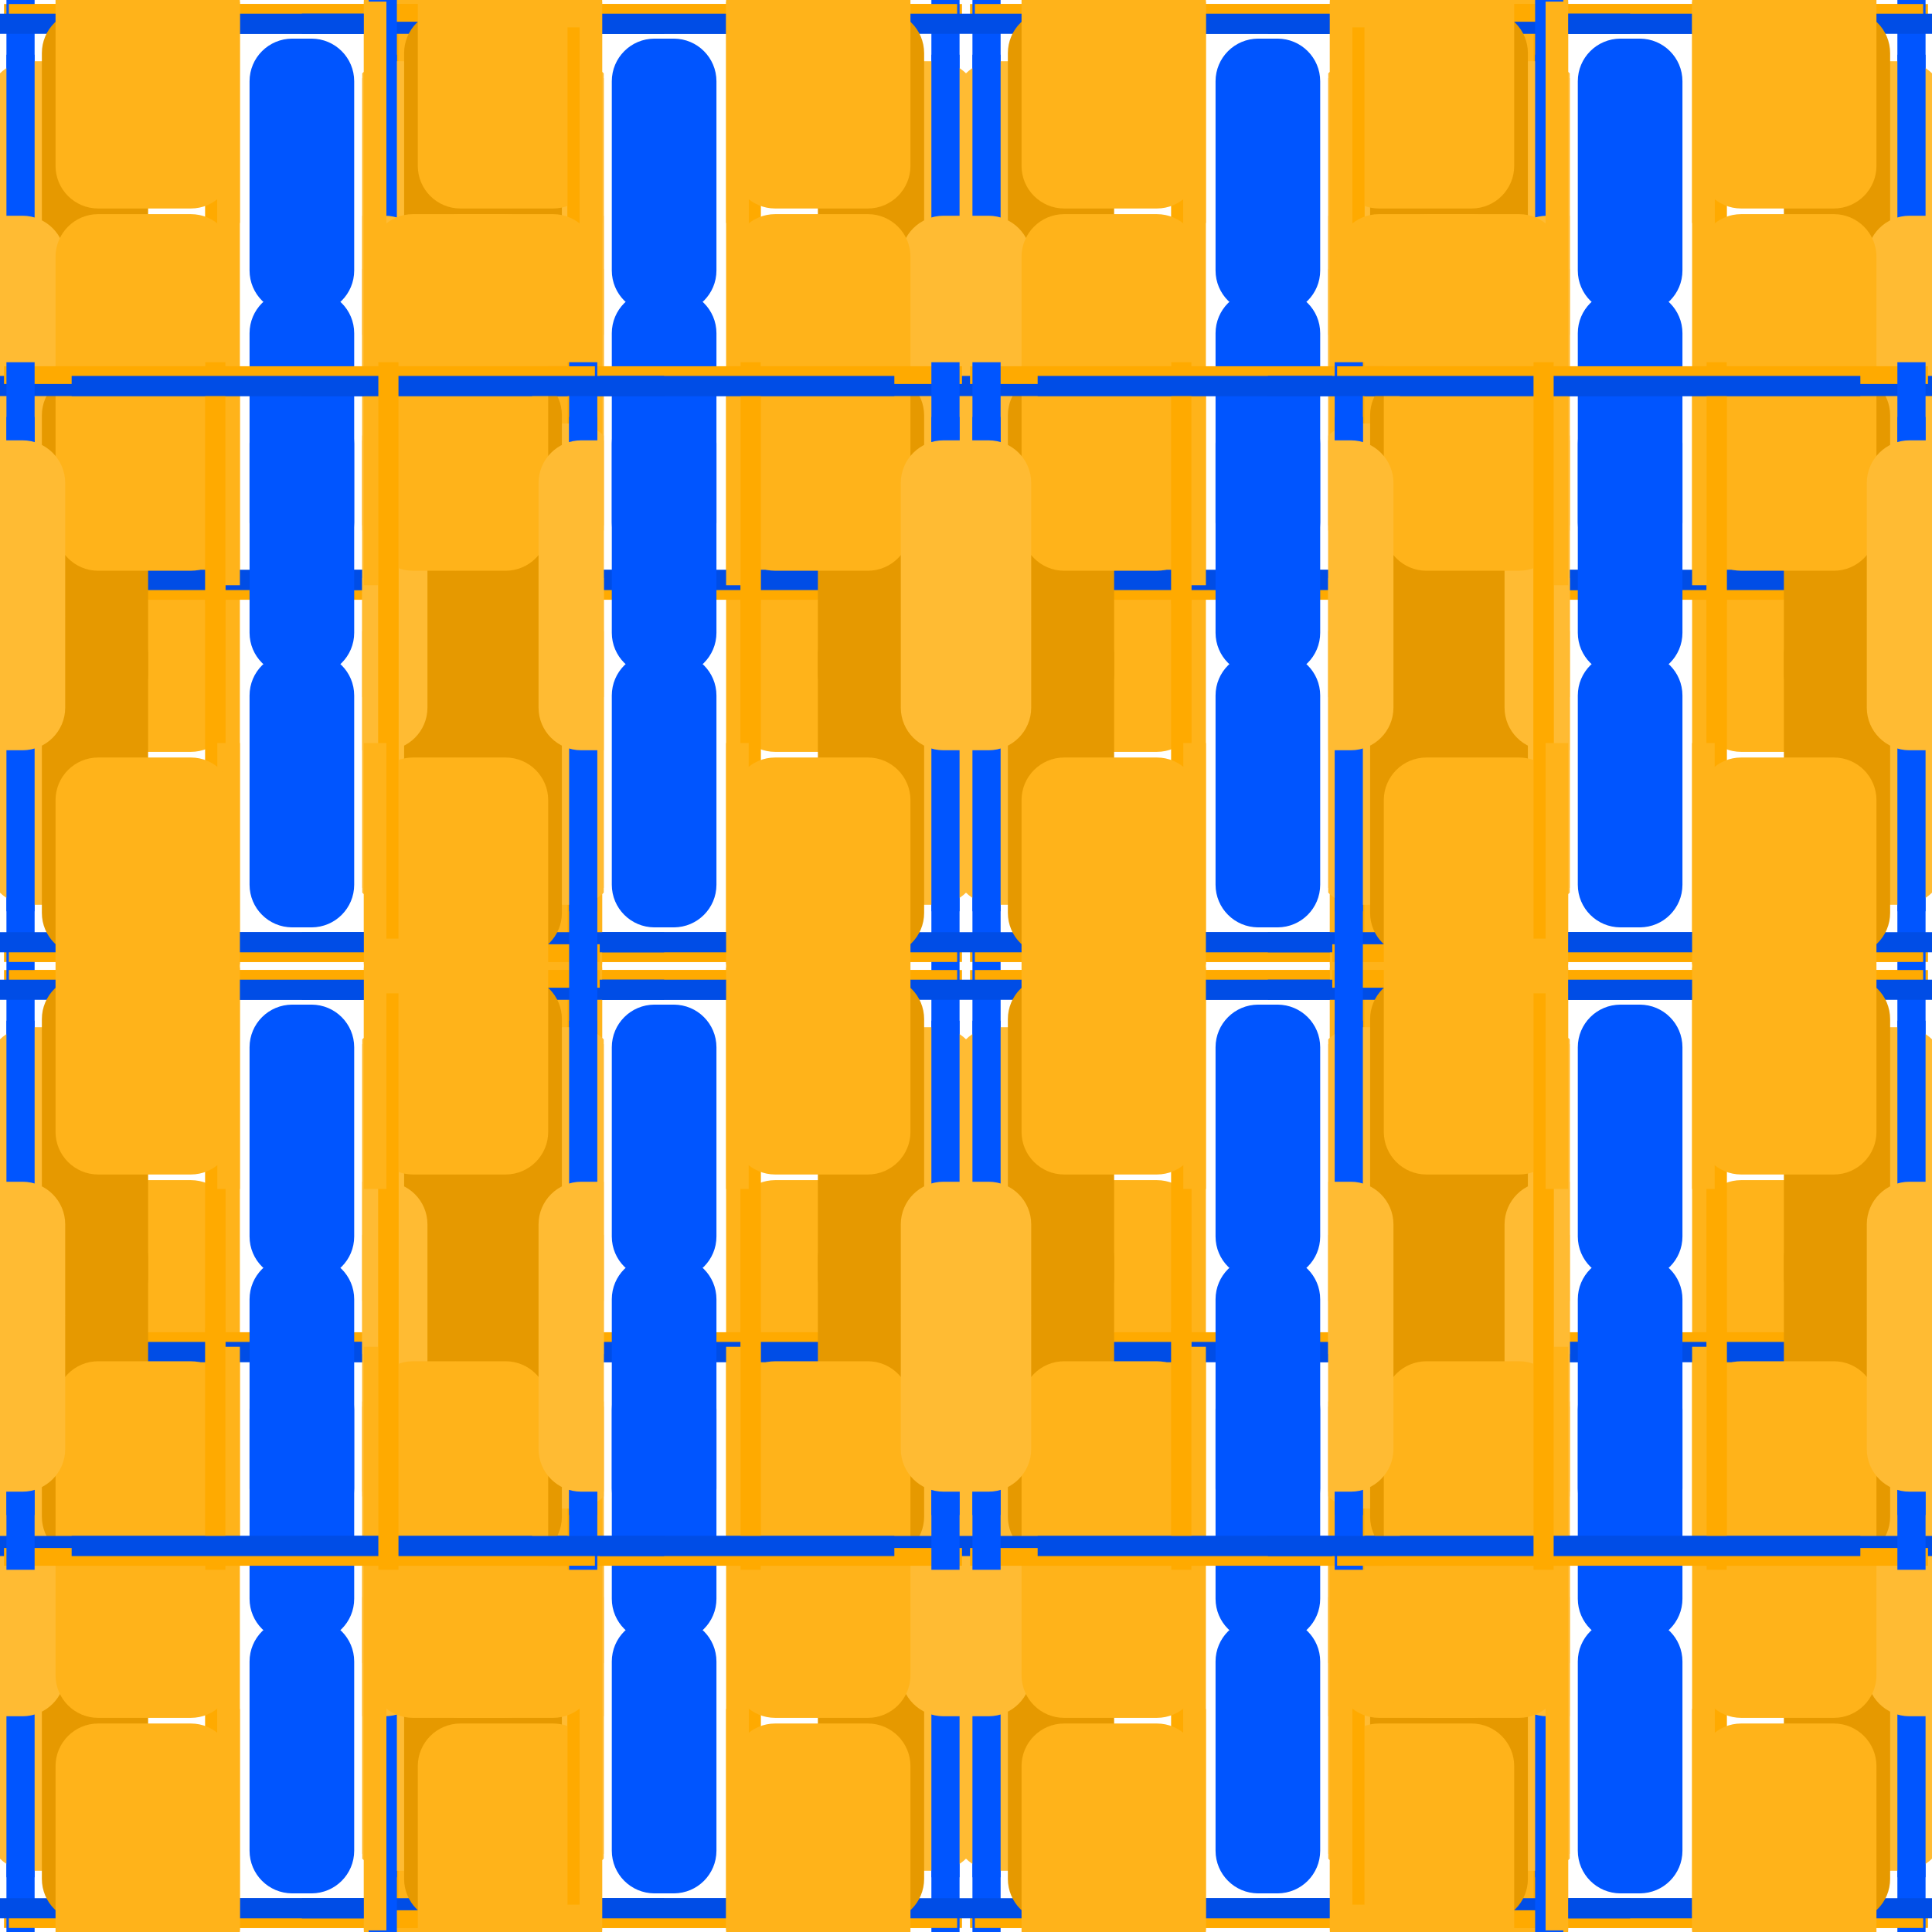
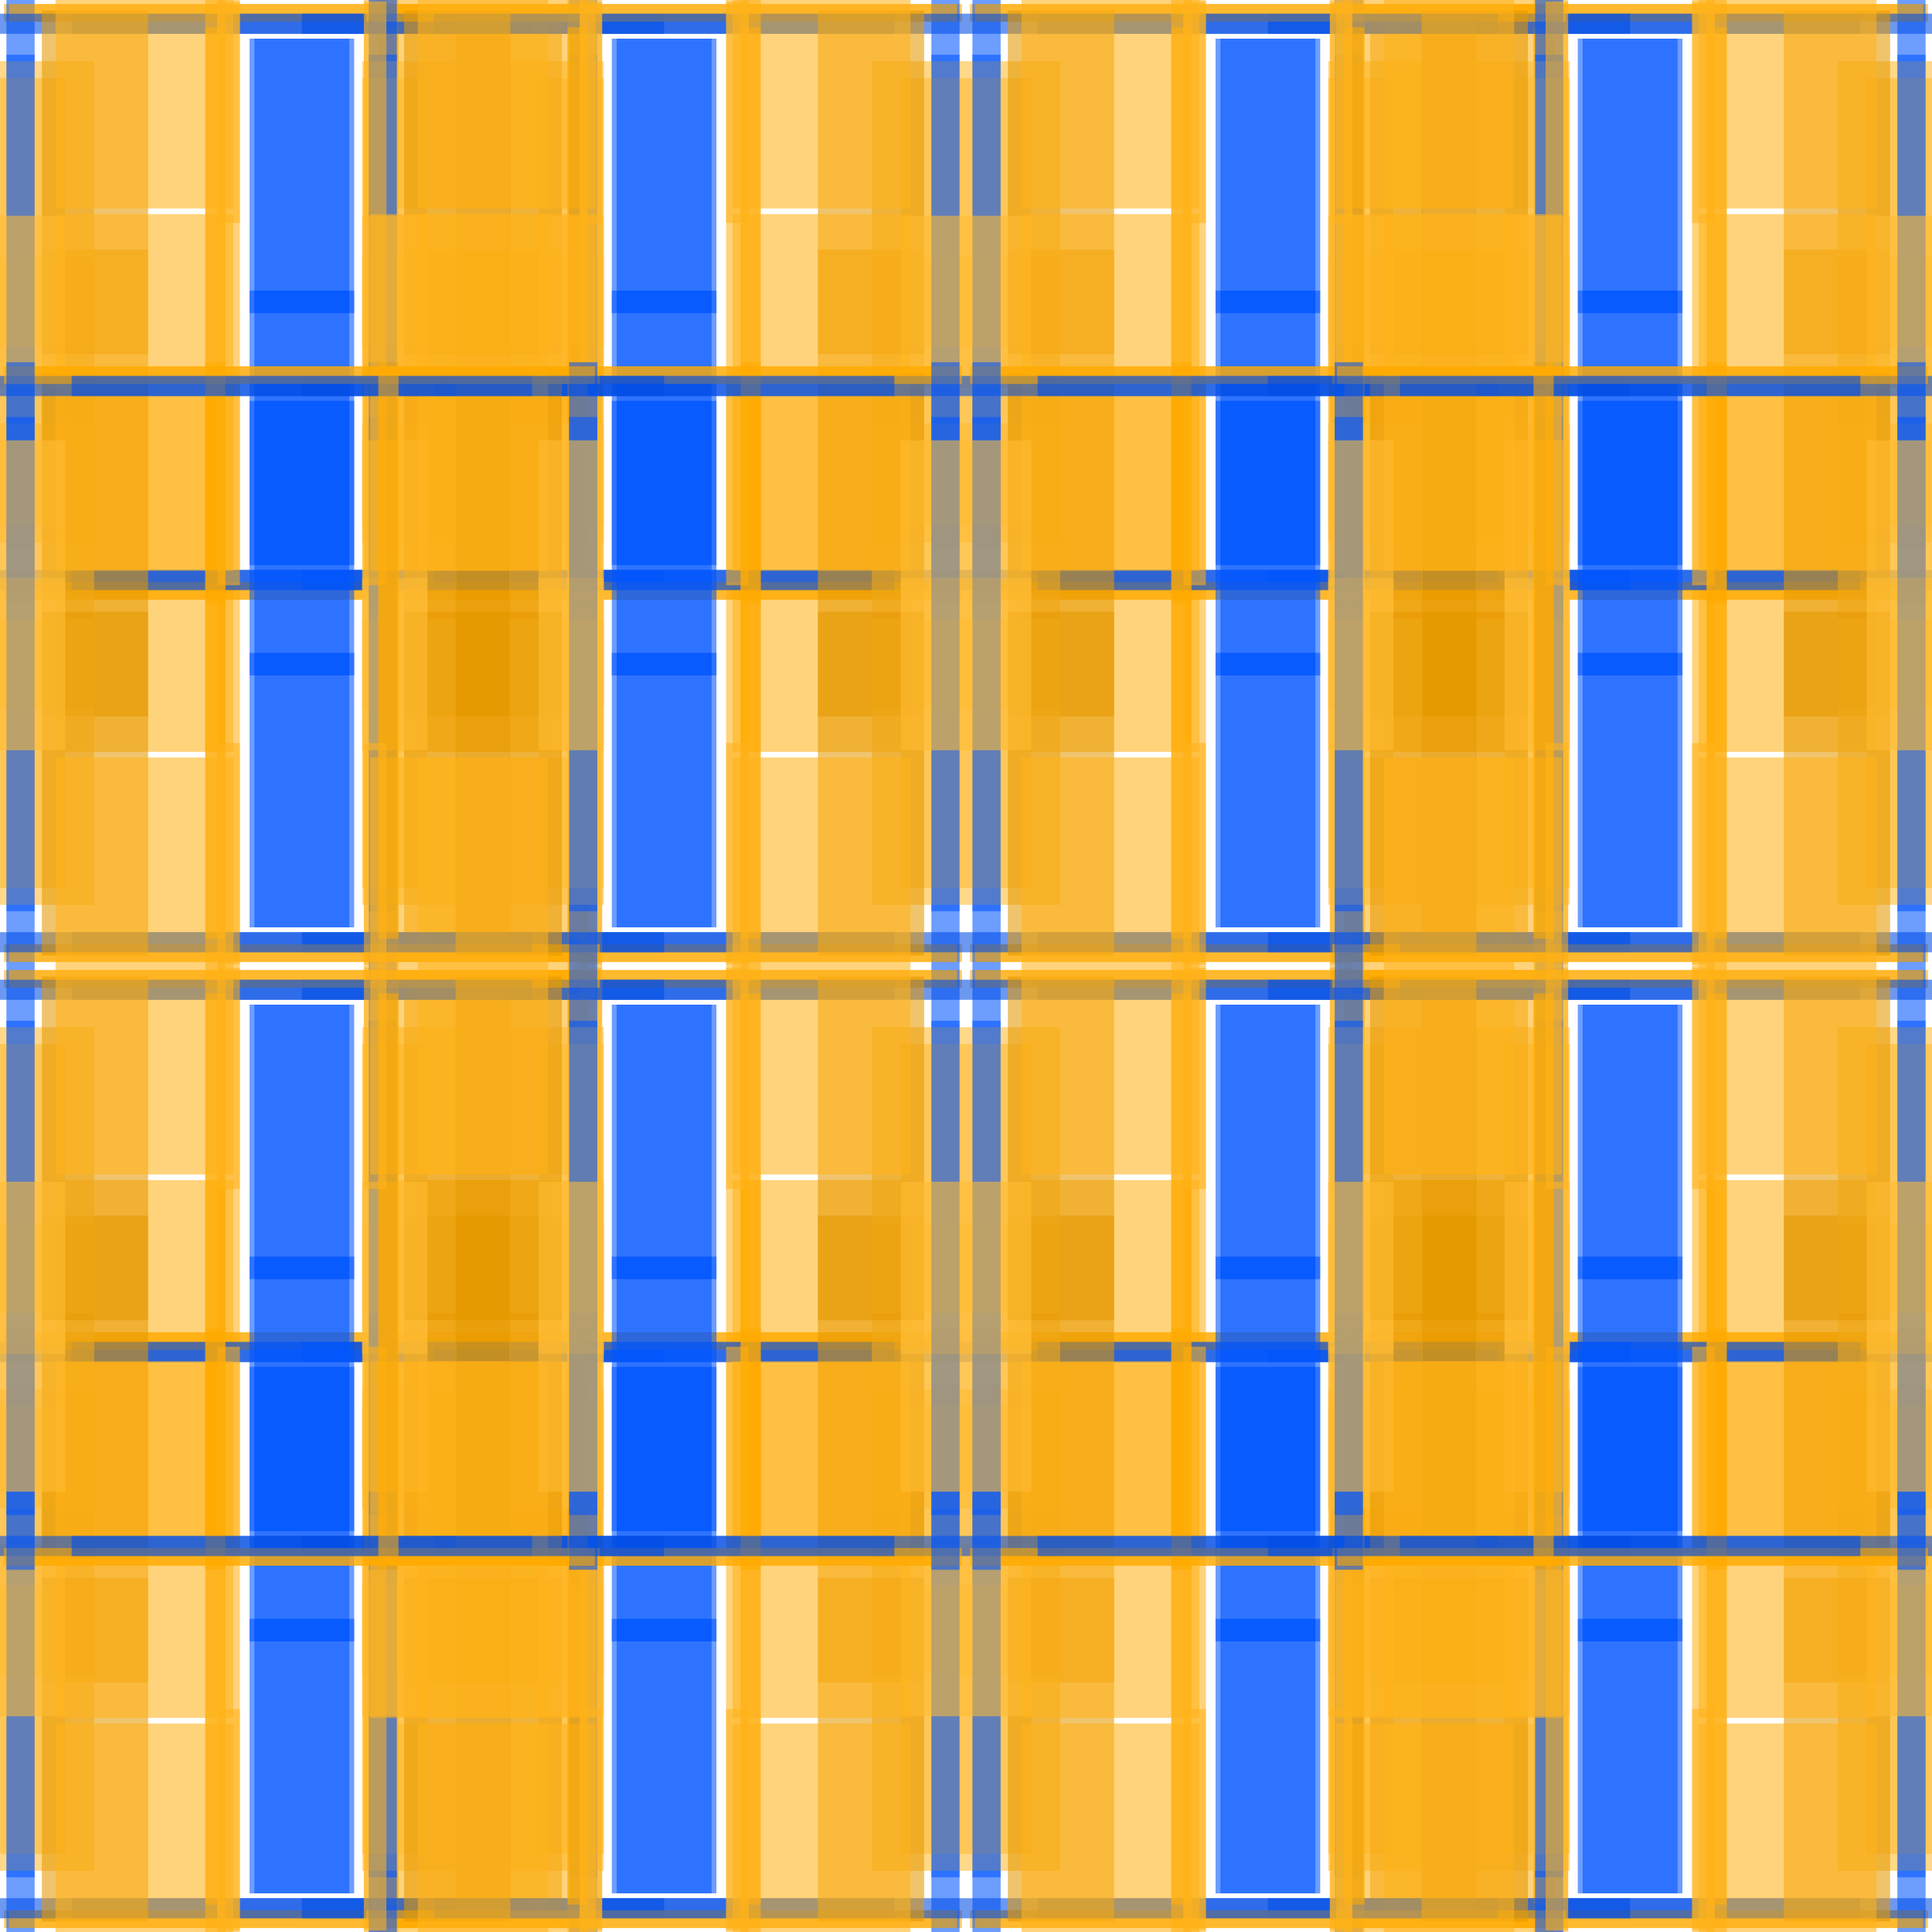
<svg xmlns="http://www.w3.org/2000/svg" xmlns:xlink="http://www.w3.org/1999/xlink" width="100%" height="100%" viewBox="0 0 2400 2400" style="stroke-width:0;background-color:#121212">
  <symbol id="quad3">
    <symbol id="quad2">
      <symbol id="quad1">
        <symbol id="quad0">
-           <rect x="5" y="5" width="734" height="22" rx="0" transform-origin="0 0" style="fill:hsl(40,100%,50%);fill-opacity:1" transform="rotate(0)translate(0 0)skewX(0)skewY(0)scale(1 1)" />
-           <rect x="-16" y="319" width="133" height="355" rx="53" transform-origin="0 0" style="fill:hsl(40,100%,60%);fill-opacity:1" transform="rotate(0)translate(0 0)skewX(0)skewY(0)scale(1 1)" />
-           <rect x="89" y="17" width="736" height="25" rx="0" transform-origin="0 0" style="fill:hsl(220,100%,45%);fill-opacity:1" transform="rotate(0)translate(0 0)skewX(0)skewY(0)scale(1 1)" />
-           <rect x="52" y="310" width="132" height="427" rx="53" transform-origin="0 0" style="fill:hsl(40,100%,45%);fill-opacity:1" transform="rotate(0)translate(0 0)skewX(0)skewY(0)scale(1 1)" />
-           <rect x="470" y="-15" width="25" height="731" rx="0" transform-origin="0 0" style="fill:hsl(40,100%,50%);fill-opacity:1" transform="rotate(0)translate(0 0)skewX(0)skewY(0)scale(1 1)" />
-           <rect x="69" y="491" width="221" height="443" rx="53" transform-origin="0 0" style="fill:hsl(40,100%,55%);fill-opacity:1" transform="rotate(0)translate(0 0)skewX(0)skewY(0)scale(1 1)" />
-           <rect x="452" y="473" width="28" height="725" rx="0" transform-origin="0 0" style="fill:hsl(40,100%,55%);fill-opacity:1" transform="rotate(0)translate(0 0)skewX(0)skewY(0)scale(1 1)" />
-           <rect x="310" y="48" width="124" height="341" rx="53" transform-origin="0 0" style="fill:hsl(220,100%,50%);fill-opacity:1" transform="rotate(0)translate(0 0)skewX(0)skewY(0)scale(1 1)" />
-           <rect x="8" y="-48" width="35" height="730" rx="0" transform-origin="0 0" style="fill:hsl(220,100%,50%);fill-opacity:1" transform="rotate(0)translate(0 0)skewX(0)skewY(0)scale(1 1)" />
-           <rect x="-82" y="97" width="163" height="385" rx="53" transform-origin="0 0" style="fill:hsl(40,100%,60%);fill-opacity:1" transform="rotate(0)translate(0 0)skewX(0)skewY(0)scale(1 1)" />
+           <rect x="5" y="5" width="734" height="22" rx="0" transform-origin="0 0" style="fill:hsl(40,100%,50%);fill-opacity:0.576" transform="rotate(0)translate(0 0)skewX(0)skewY(0)scale(1 1)" />
+           <rect x="-16" y="319" width="133" height="355" rx="0" transform-origin="0 0" style="fill:hsl(40,100%,60%);fill-opacity:0.576" transform="rotate(0)translate(0 0)skewX(0)skewY(0)scale(1 1)" />
+           <rect x="89" y="17" width="736" height="25" rx="0" transform-origin="0 0" style="fill:hsl(220,100%,45%);fill-opacity:0.576" transform="rotate(0)translate(0 0)skewX(0)skewY(0)scale(1 1)" />
+           <rect x="52" y="310" width="132" height="427" rx="0" transform-origin="0 0" style="fill:hsl(40,100%,45%);fill-opacity:0.576" transform="rotate(0)translate(0 0)skewX(0)skewY(0)scale(1 1)" />
+           <rect x="470" y="-15" width="25" height="731" rx="0" transform-origin="0 0" style="fill:hsl(40,100%,50%);fill-opacity:0.576" transform="rotate(0)translate(0 0)skewX(0)skewY(0)scale(1 1)" />
+           <rect x="69" y="491" width="221" height="443" rx="0" transform-origin="0 0" style="fill:hsl(40,100%,55%);fill-opacity:0.576" transform="rotate(0)translate(0 0)skewX(0)skewY(0)scale(1 1)" />
+           <rect x="452" y="473" width="28" height="725" rx="0" transform-origin="0 0" style="fill:hsl(40,100%,55%);fill-opacity:0.576" transform="rotate(0)translate(0 0)skewX(0)skewY(0)scale(1 1)" />
+           <rect x="310" y="48" width="124" height="341" rx="0" transform-origin="0 0" style="fill:hsl(220,100%,50%);fill-opacity:0.576" transform="rotate(0)translate(0 0)skewX(0)skewY(0)scale(1 1)" />
+           <rect x="8" y="-48" width="35" height="730" rx="0" transform-origin="0 0" style="fill:hsl(220,100%,50%);fill-opacity:0.576" transform="rotate(0)translate(0 0)skewX(0)skewY(0)scale(1 1)" />
+           <rect x="-82" y="97" width="163" height="385" rx="0" transform-origin="0 0" style="fill:hsl(40,100%,60%);fill-opacity:0.576" transform="rotate(0)translate(0 0)skewX(0)skewY(0)scale(1 1)" />
        </symbol>
        <g>
          <use xlink:href="#quad0" />
        </g>
        <g transform="scale(-1 1) translate(-750 0)">
          <use xlink:href="#quad0" />
        </g>
        <g transform="scale(-1 -1) translate(-750 -750)">
          <use xlink:href="#quad0" />
        </g>
        <g transform="scale(1 -1) translate(0 -750)">
          <use xlink:href="#quad0" />
        </g>
      </symbol>
      <g>
        <use xlink:href="#quad1" />
      </g>
      <g transform="scale(-1 1) translate(-1200 0)">
        <use xlink:href="#quad1" />
      </g>
      <g transform="scale(-1 -1) translate(-1200 -1200)">
        <use xlink:href="#quad1" />
      </g>
      <g transform="scale(1 -1) translate(0 -1200)">
        <use xlink:href="#quad1" />
      </g>
    </symbol>
    <g>
      <use xlink:href="#quad2" />
    </g>
    <g transform="scale(-1 1) translate(-2400 0)">
      <use xlink:href="#quad2" />
    </g>
    <g transform="scale(-1 -1) translate(-2400 -2400)">
      <use xlink:href="#quad2" />
    </g>
    <g transform="scale(1 -1) translate(0 -2400)">
      <use xlink:href="#quad2" />
    </g>
  </symbol>
  <g transform="scale(1 1)">
    <use xlink:href="#quad3" />
  </g>
</svg>
